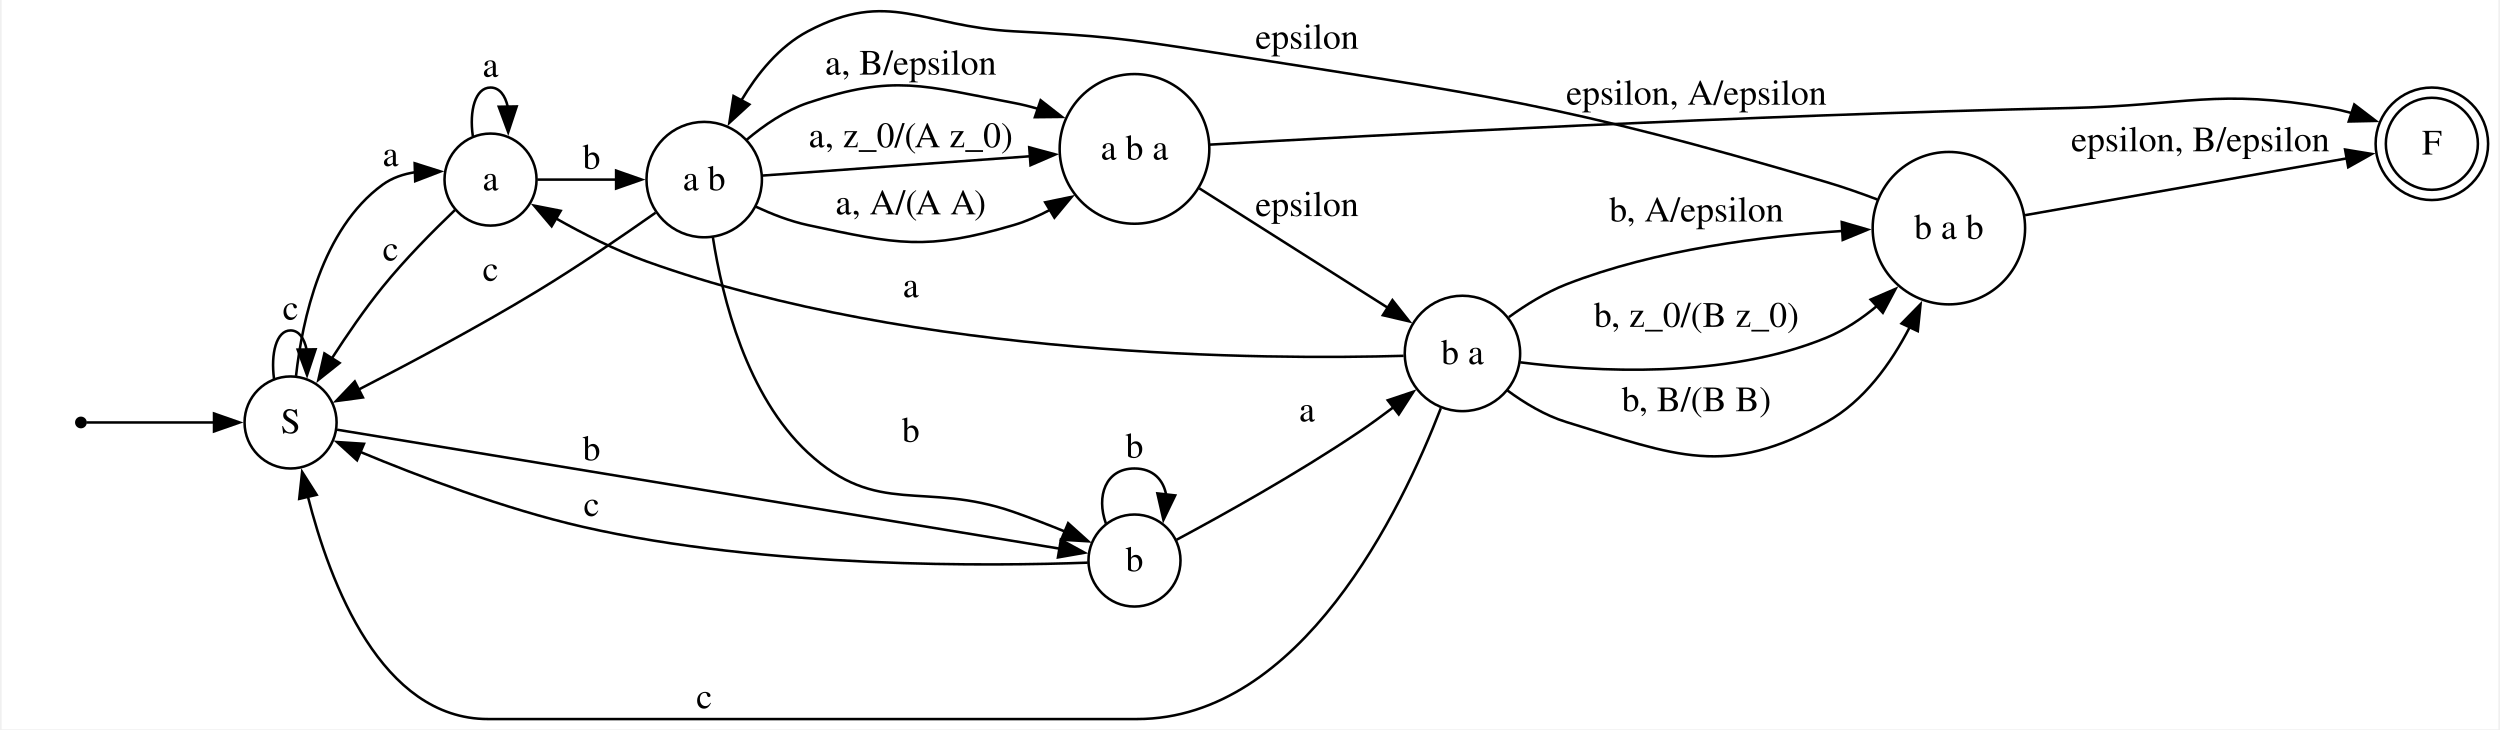
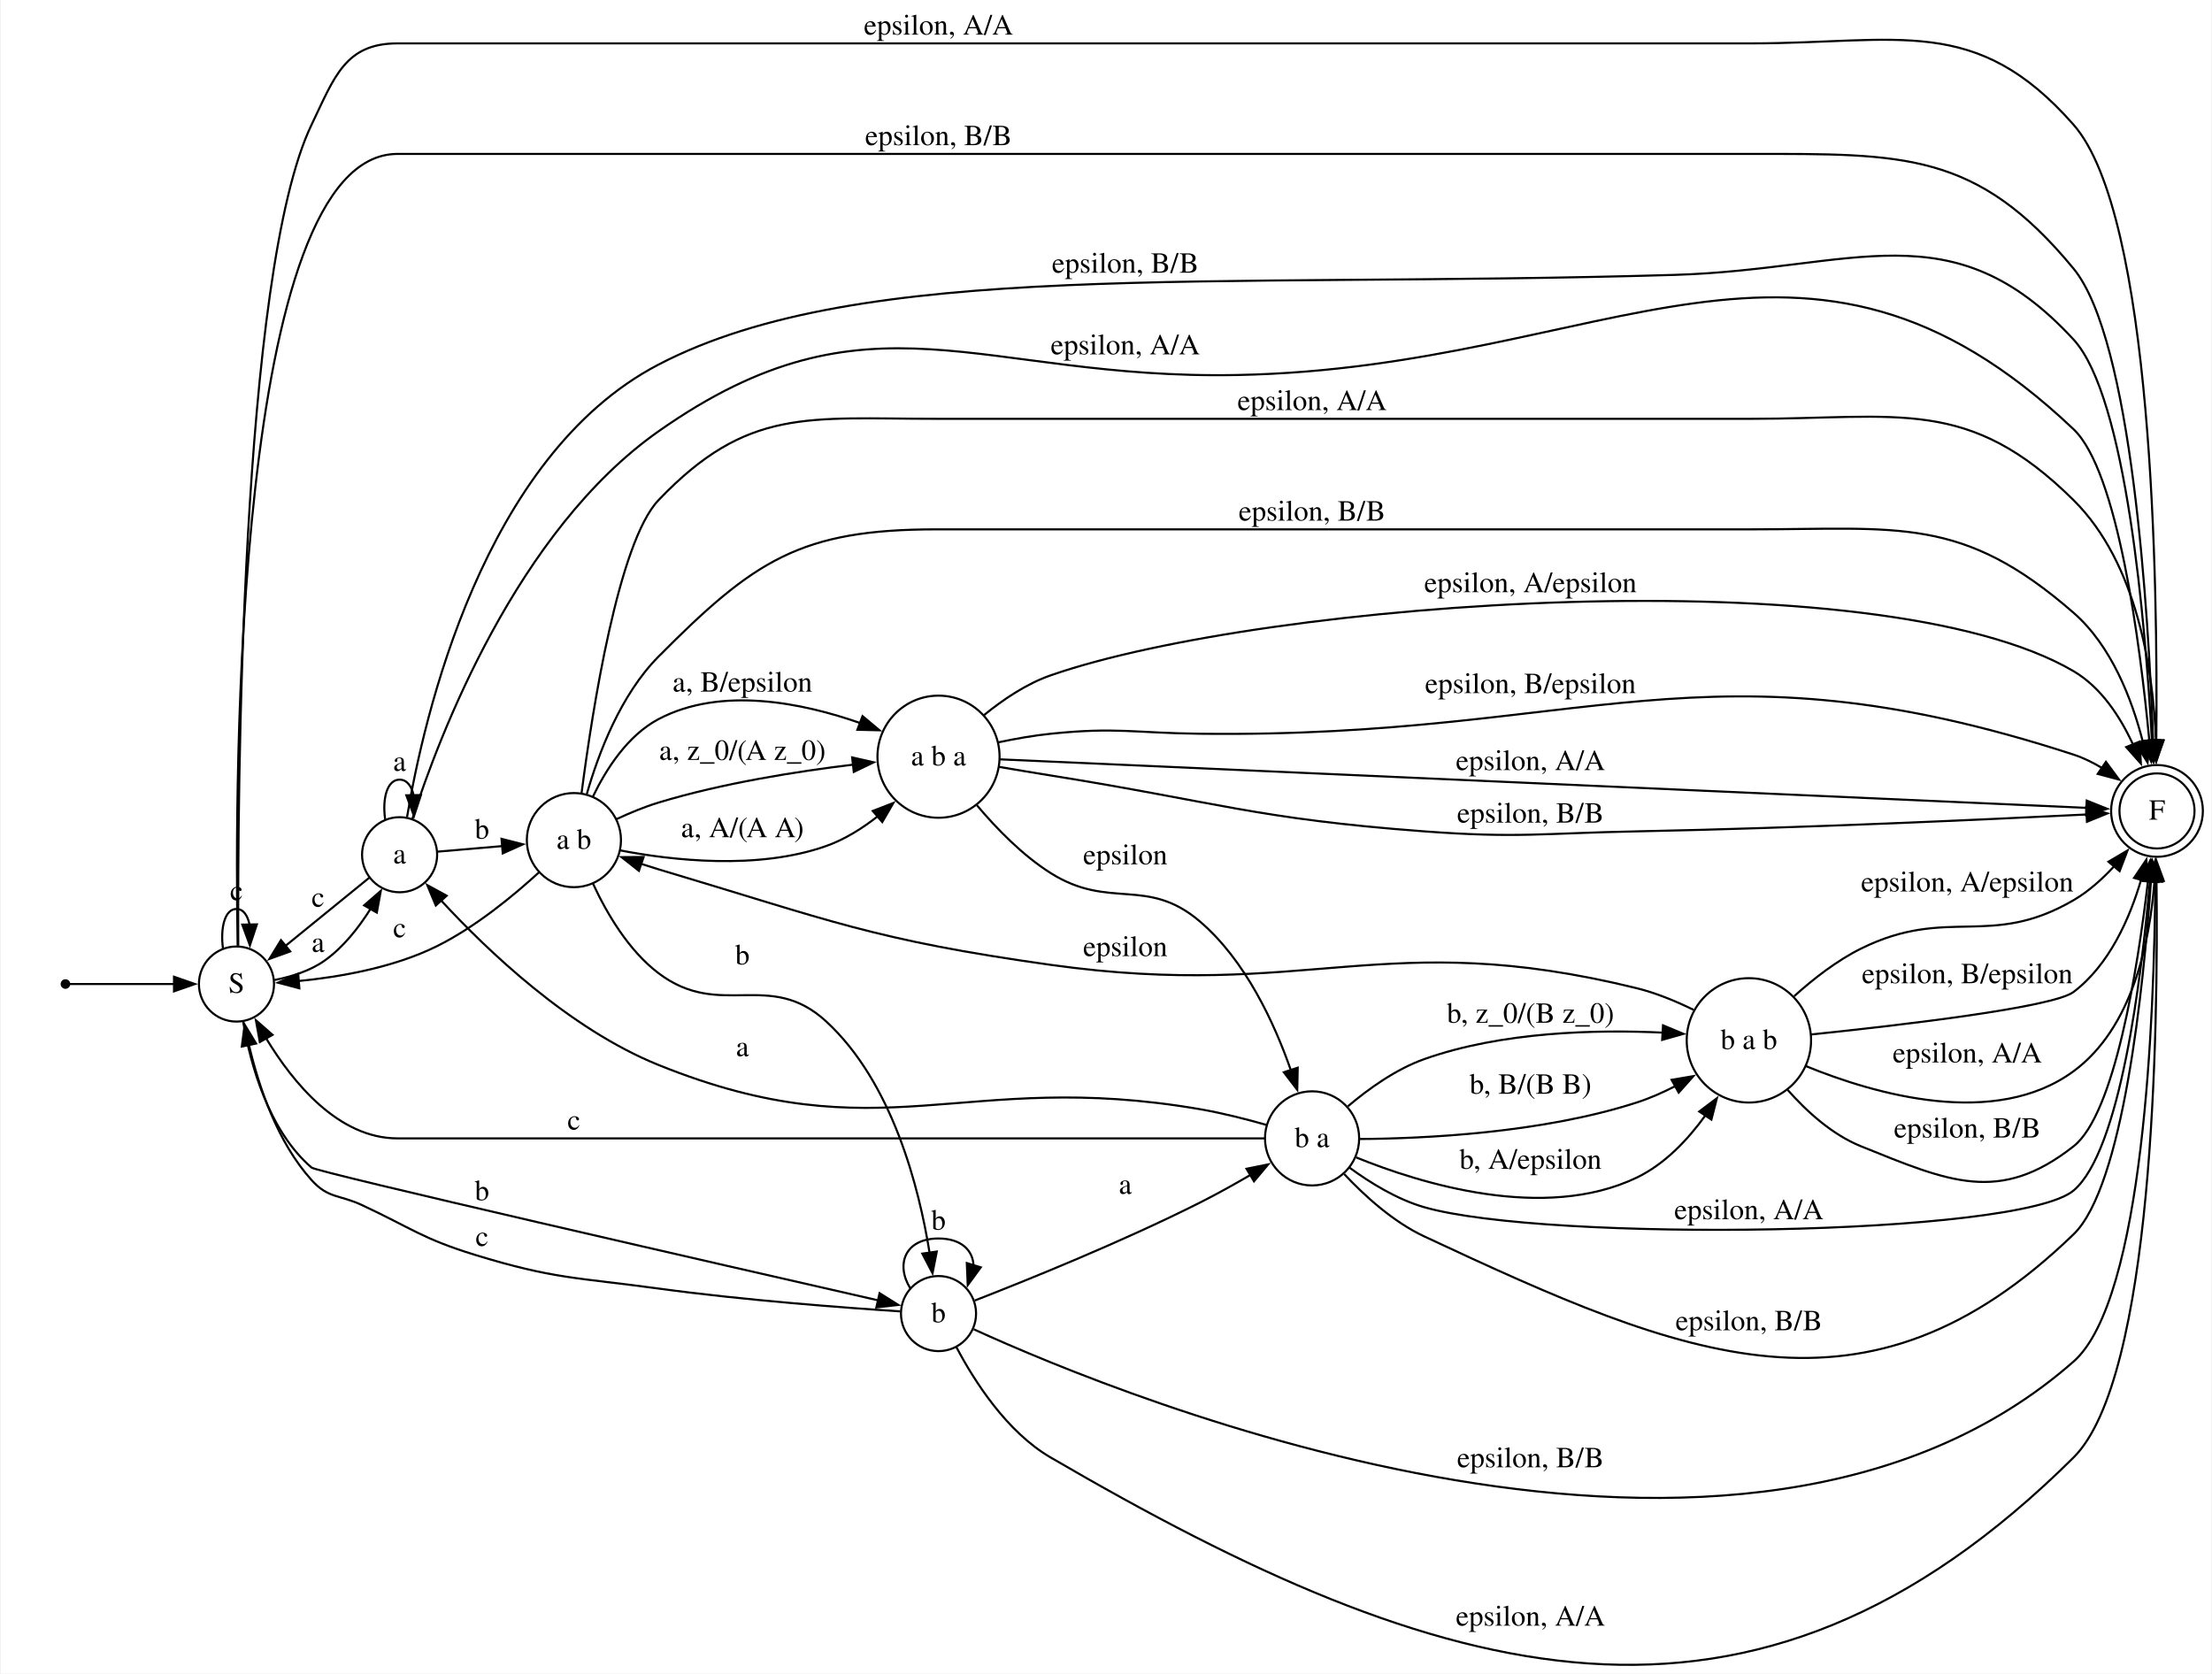
- <svg xmlns="http://www.w3.org/2000/svg" width="977pt" height="285pt" viewBox="0.00 0.00 976.52 285.24">
-   <g id="graph0" class="graph" transform="scale(1 1) rotate(0) translate(4 281.24)">
-     <polygon fill="white" stroke="none" points="-4,4 -4,-281.24 972.52,-281.24 972.52,4 -4,4" />
+ <svg xmlns="http://www.w3.org/2000/svg" width="1060pt" height="802pt" viewBox="0.00 0.00 1059.78 802.40">
+   <g id="graph0" class="graph" transform="scale(1 1) rotate(0) translate(4 798.4)">
+     <polygon fill="white" stroke="none" points="-4,4 -4,-798.4 1055.78,-798.4 1055.78,4 -4,4" />
    <g id="node1" class="node">
</g>
    <g id="node2" class="node">
-       <ellipse fill="black" stroke="black" cx="27" cy="-116" rx="1.8" ry="1.8" />
+       <ellipse fill="black" stroke="black" cx="27" cy="-326.6" rx="1.8" ry="1.8" />
    </g>
    <g id="node3" class="node">
-       <ellipse fill="none" stroke="black" cx="109" cy="-116" rx="18" ry="18" />
-       <text text-anchor="middle" x="109" y="-111.8" font-family="Times,serif" font-size="14.00">S</text>
+       <ellipse fill="none" stroke="black" cx="109" cy="-326.6" rx="18" ry="18" />
+       <text text-anchor="middle" x="109" y="-322.4" font-family="Times,serif" font-size="14.00">S</text>
    </g>
    <g id="edge1" class="edge">
-       <path fill="none" stroke="black" d="M29.13,-116C34.62,-116 59.08,-116 79.32,-116" />
-       <polygon fill="black" stroke="black" points="79.06,-119.5 89.06,-116 79.06,-112.5 79.06,-119.5" />
+       <path fill="none" stroke="black" d="M29.13,-326.6C34.62,-326.6 59.08,-326.6 79.32,-326.6" />
+       <polygon fill="black" stroke="black" points="79.06,-330.1 89.06,-326.6 79.06,-323.1 79.06,-330.1" />
    </g>
    <g id="edge4" class="edge">
-       <path fill="none" stroke="black" d="M102.53,-133.04C101.21,-142.86 103.37,-152 109,-152 112.26,-152 114.35,-148.94 115.28,-144.47" />
-       <polygon fill="black" stroke="black" points="118.78,-144.61 115.44,-134.55 111.78,-144.49 118.78,-144.61" />
-       <text text-anchor="middle" x="109" y="-156.2" font-family="Times,serif" font-size="14.00">c</text>
+       <path fill="none" stroke="black" d="M102.53,-343.64C101.21,-353.46 103.37,-362.6 109,-362.6 112.26,-362.6 114.35,-359.54 115.28,-355.07" />
+       <polygon fill="black" stroke="black" points="118.78,-355.21 115.44,-345.15 111.78,-355.09 118.78,-355.21" />
+       <text text-anchor="middle" x="109" y="-366.8" font-family="Times,serif" font-size="14.00">c</text>
+     </g>
+     <g id="node4" class="node">
+       <ellipse fill="none" stroke="black" cx="1029.78" cy="-409.6" rx="18" ry="18" />
+       <ellipse fill="none" stroke="black" cx="1029.78" cy="-409.6" rx="22" ry="22" />
+       <text text-anchor="middle" x="1029.78" y="-405.4" font-family="Times,serif" font-size="14.00">F</text>
+     </g>
+     <g id="edge27" class="edge">
+       <path fill="none" stroke="black" d="M109.85,-345.01C109.52,-415.47 110.81,-667.62 145,-738.6 155.94,-761.32 161,-777.6 186.21,-777.6 186.21,-777.6 186.21,-777.6 835.12,-777.6 906.01,-777.6 942.99,-791.85 989.78,-738.6 1027.89,-695.23 1030.21,-517.55 1029.44,-442.89" />
+       <polygon fill="black" stroke="black" points="1032.95,-443.29 1029.32,-433.34 1025.95,-443.38 1032.95,-443.29" />
+       <text text-anchor="middle" x="445.59" y="-781.8" font-family="Times,serif" font-size="14.00">epsilon, A/A</text>
+     </g>
+     <g id="edge28" class="edge">
+       <path fill="none" stroke="black" d="M109.56,-345C108.16,-423.27 107.86,-724.6 186.21,-724.6 186.21,-724.6 186.21,-724.6 835.12,-724.6 908.08,-724.6 943.4,-725.91 989.78,-669.6 1017.79,-635.59 1025.74,-505.01 1027.95,-442.86" />
+       <polygon fill="black" stroke="black" points="1031.44,-443.36 1028.26,-433.25 1024.44,-443.13 1031.44,-443.36" />
+       <text text-anchor="middle" x="445.59" y="-728.8" font-family="Times,serif" font-size="14.00">epsilon, B/B</text>
    </g>
    <g id="node5" class="node">
-       <ellipse fill="none" stroke="black" cx="187.21" cy="-211" rx="18" ry="18" />
-       <text text-anchor="middle" x="187.21" y="-206.8" font-family="Times,serif" font-size="14.00">a</text>
+       <ellipse fill="none" stroke="black" cx="187.21" cy="-388.6" rx="18" ry="18" />
+       <text text-anchor="middle" x="187.21" y="-384.4" font-family="Times,serif" font-size="14.00">a</text>
    </g>
    <g id="edge2" class="edge">
-       <path fill="none" stroke="black" d="M111.13,-134.2C113.55,-155.97 121.16,-191.63 145,-209 148.74,-211.72 153.21,-213.2 157.81,-213.89" />
-       <polygon fill="black" stroke="black" points="157.54,-217.38 167.64,-214.18 157.75,-210.38 157.54,-217.38" />
-       <text text-anchor="middle" x="148.11" y="-216.29" font-family="Times,serif" font-size="14.00">a</text>
+       <path fill="none" stroke="black" d="M127.2,-328.52C135.08,-330.06 144.2,-332.83 151.21,-337.8 160.23,-344.19 167.66,-353.68 173.33,-362.73" />
+       <polygon fill="black" stroke="black" points="170.2,-364.32 178.2,-371.27 176.28,-360.85 170.2,-364.32" />
+       <text text-anchor="middle" x="148.11" y="-342" font-family="Times,serif" font-size="14.00">a</text>
    </g>
    <g id="node6" class="node">
-       <ellipse fill="none" stroke="black" cx="439.08" cy="-62" rx="18" ry="18" />
-       <text text-anchor="middle" x="439.08" y="-57.8" font-family="Times,serif" font-size="14.00">b</text>
+       <ellipse fill="none" stroke="black" cx="445.59" cy="-168.6" rx="18" ry="18" />
+       <text text-anchor="middle" x="445.59" y="-164.4" font-family="Times,serif" font-size="14.00">b</text>
    </g>
    <g id="edge3" class="edge">
-       <path fill="none" stroke="black" d="M127.18,-113.17C180.55,-104.39 343.87,-77.51 409.92,-66.63" />
-       <polygon fill="black" stroke="black" points="410.28,-70.12 419.58,-65.05 409.14,-63.22 410.28,-70.12" />
-       <text text-anchor="middle" x="226.71" y="-101.19" font-family="Times,serif" font-size="14.00">b</text>
-     </g>
-     <g id="node4" class="node">
-       <ellipse fill="none" stroke="black" cx="946.52" cy="-225" rx="18" ry="18" />
-       <ellipse fill="none" stroke="black" cx="946.52" cy="-225" rx="22" ry="22" />
-       <text text-anchor="middle" x="946.52" y="-220.8" font-family="Times,serif" font-size="14.00">F</text>
+       <path fill="none" stroke="black" d="M112.2,-308.58C115.64,-288.51 124.19,-256.52 145,-238.6 147.62,-236.34 342.73,-191.78 416.63,-174.95" />
+       <polygon fill="black" stroke="black" points="417.34,-178.38 426.32,-172.75 415.79,-171.56 417.34,-178.38" />
+       <text text-anchor="middle" x="226.71" y="-222.93" font-family="Times,serif" font-size="14.00">b</text>
    </g>
    <g id="edge8" class="edge">
-       <path fill="none" stroke="black" d="M173.29,-199.09C164.82,-190.98 153.73,-179.81 145,-169 137.95,-160.28 130.98,-150.12 125.13,-141.04" />
-       <polygon fill="black" stroke="black" points="128.16,-139.28 119.87,-132.67 122.23,-143 128.16,-139.28" />
-       <text text-anchor="middle" x="148.11" y="-179.32" font-family="Times,serif" font-size="14.00">c</text>
+       <path fill="none" stroke="black" d="M172.71,-377.61C161.58,-368.56 145.56,-355.53 132.5,-344.9" />
+       <polygon fill="black" stroke="black" points="134.77,-342.24 124.8,-338.64 130.35,-347.67 134.77,-342.24" />
+       <text text-anchor="middle" x="148.11" y="-363.66" font-family="Times,serif" font-size="14.00">c</text>
+     </g>
+     <g id="edge29" class="edge">
+       <path fill="none" stroke="black" d="M193.34,-405.79C206.13,-445.49 243.41,-543.82 311.34,-591.6 412.73,-662.91 464.99,-616.18 588.91,-618.6 767.42,-622.09 860.25,-715.47 989.78,-592.6 1010.98,-572.5 1021.64,-490.32 1026.11,-443.21" />
+       <polygon fill="black" stroke="black" points="1029.59,-443.55 1027,-433.28 1022.62,-442.92 1029.59,-443.55" />
+       <text text-anchor="middle" x="535.14" y="-628.52" font-family="Times,serif" font-size="14.00">epsilon, A/A</text>
+     </g>
+     <g id="edge30" class="edge">
+       <path fill="none" stroke="black" d="M190.78,-406.63C198.6,-453.7 226.99,-579.66 311.34,-623.6 408.85,-674.38 573.42,-659.95 798.35,-666.6 884.5,-669.15 931.39,-699 989.78,-635.6 1015.1,-608.11 1024.26,-499.41 1027.34,-443.38" />
+       <polygon fill="black" stroke="black" points="1030.84,-443.63 1027.85,-433.47 1023.84,-443.28 1030.84,-443.63" />
+       <text text-anchor="middle" x="535.14" y="-667.65" font-family="Times,serif" font-size="14.00">epsilon, B/B</text>
    </g>
    <g id="edge5" class="edge">
-       <path fill="none" stroke="black" d="M180.28,-228.04C178.87,-237.86 181.18,-247 187.21,-247 190.7,-247 192.95,-243.94 193.95,-239.47" />
-       <polygon fill="black" stroke="black" points="197.44,-239.61 194.12,-229.55 190.44,-239.49 197.44,-239.61" />
-       <text text-anchor="middle" x="187.21" y="-251.2" font-family="Times,serif" font-size="14.00">a</text>
+       <path fill="none" stroke="black" d="M180.28,-405.64C178.87,-415.46 181.18,-424.6 187.21,-424.6 190.7,-424.6 192.95,-421.54 193.95,-417.07" />
+       <polygon fill="black" stroke="black" points="197.44,-417.21 194.12,-407.15 190.44,-417.09 197.44,-417.21" />
+       <text text-anchor="middle" x="187.21" y="-428.8" font-family="Times,serif" font-size="14.00">a</text>
    </g>
    <g id="node7" class="node">
-       <ellipse fill="none" stroke="black" cx="270.78" cy="-211" rx="22.57" ry="22.57" />
-       <text text-anchor="middle" x="270.78" y="-206.8" font-family="Times,serif" font-size="14.00">a b</text>
+       <ellipse fill="none" stroke="black" cx="270.78" cy="-395.6" rx="22.57" ry="22.57" />
+       <text text-anchor="middle" x="270.78" y="-391.4" font-family="Times,serif" font-size="14.00">a b</text>
    </g>
    <g id="edge7" class="edge">
-       <path fill="none" stroke="black" d="M205.51,-211C214.48,-211 225.75,-211 236.34,-211" />
-       <polygon fill="black" stroke="black" points="236.33,-214.5 246.33,-211 236.33,-207.5 236.33,-214.5" />
-       <text text-anchor="middle" x="226.71" y="-215.2" font-family="Times,serif" font-size="14.00">b</text>
+       <path fill="none" stroke="black" d="M205.51,-390.08C214.58,-390.86 225.99,-391.84 236.68,-392.76" />
+       <polygon fill="black" stroke="black" points="236.07,-396.22 246.33,-393.59 236.67,-389.25 236.07,-396.22" />
+       <text text-anchor="middle" x="226.71" y="-396.3" font-family="Times,serif" font-size="14.00">b</text>
+     </g>
+     <g id="edge18" class="edge">
+       <path fill="none" stroke="black" d="M427.28,-169.65C401.81,-171.31 352.77,-174.94 311.34,-180.6 271.89,-185.99 261.28,-185.09 223.21,-196.8 198.15,-204.51 192.97,-209.49 169.21,-220.6 158.33,-225.69 153.04,-223.68 145,-232.6 128.63,-250.77 119.68,-277.29 114.95,-297.53" />
+       <polygon fill="black" stroke="black" points="111.56,-296.63 112.93,-307.14 118.41,-298.07 111.56,-296.63" />
+       <text text-anchor="middle" x="226.71" y="-201" font-family="Times,serif" font-size="14.00">c</text>
+     </g>
+     <g id="edge31" class="edge">
+       <path fill="none" stroke="black" d="M454.17,-152.5C462.73,-136.27 478.25,-111.9 499.36,-99.6 687.67,10.16 835.1,53.96 989.78,-99.6 1028.16,-137.7 1030.42,-304.52 1029.54,-376.43" />
+       <polygon fill="black" stroke="black" points="1026.04,-375.95 1029.39,-386 1033.04,-376.06 1026.04,-375.95" />
+       <text text-anchor="middle" x="729.41" y="-18.98" font-family="Times,serif" font-size="14.00">epsilon, A/A</text>
+     </g>
+     <g id="edge32" class="edge">
+       <path fill="none" stroke="black" d="M462.48,-161.07C534.2,-128.31 830.99,-6 989.78,-145.6 1023.54,-175.27 1028.53,-311.58 1028.97,-375.86" />
+       <polygon fill="black" stroke="black" points="1025.47,-375.85 1029,-385.83 1032.47,-375.82 1025.47,-375.85" />
+       <text text-anchor="middle" x="729.41" y="-94.92" font-family="Times,serif" font-size="14.00">epsilon, B/B</text>
+     </g>
+     <g id="edge6" class="edge">
+       <path fill="none" stroke="black" d="M432.01,-180.77C424.97,-192.2 429.5,-204.6 445.59,-204.6 456.65,-204.6 462.25,-198.74 462.38,-191.36" />
+       <polygon fill="black" stroke="black" points="465.85,-190.77 459.6,-182.22 459.16,-192.81 465.85,-190.77" />
+       <text text-anchor="middle" x="445.59" y="-208.8" font-family="Times,serif" font-size="14.00">b</text>
+     </g>
+     <g id="node9" class="node">
+       <ellipse fill="none" stroke="black" cx="624.69" cy="-252.6" rx="22.57" ry="22.57" />
+       <text text-anchor="middle" x="624.69" y="-248.4" font-family="Times,serif" font-size="14.00">b a</text>
    </g>
    <g id="edge17" class="edge">
-       <path fill="none" stroke="black" d="M420.82,-61.17C383.98,-59.82 295.17,-58.74 223.21,-75.2 192.55,-82.22 158.79,-95.09 136.19,-104.51" />
-       <polygon fill="black" stroke="black" points="134.99,-101.22 127.15,-108.35 137.72,-107.66 134.99,-101.22" />
-       <text text-anchor="middle" x="226.71" y="-79.4" font-family="Times,serif" font-size="14.00">c</text>
-     </g>
-     <g id="edge6" class="edge">
-       <path fill="none" stroke="black" d="M427.92,-76.42C424.02,-87.17 427.74,-98 439.08,-98 446.34,-98 450.47,-93.55 451.49,-87.53" />
-       <polygon fill="black" stroke="black" points="455,-87.47 450.4,-77.92 448.04,-88.25 455,-87.47" />
-       <text text-anchor="middle" x="439.08" y="-102.2" font-family="Times,serif" font-size="14.00">b</text>
-     </g>
-     <g id="node9" class="node">
-       <ellipse fill="none" stroke="black" cx="567.35" cy="-143" rx="22.57" ry="22.57" />
-       <text text-anchor="middle" x="567.35" y="-138.8" font-family="Times,serif" font-size="14.00">b a</text>
+       <path fill="none" stroke="black" d="M462.97,-174.86C487.04,-184.22 533.17,-202.8 570.91,-221.8 578.95,-225.85 587.46,-230.59 595.24,-235.13" />
+       <polygon fill="black" stroke="black" points="593.26,-238.03 603.65,-240.13 596.84,-232.01 593.26,-238.03" />
+       <text text-anchor="middle" x="535.14" y="-226" font-family="Times,serif" font-size="14.00">a</text>
+     </g>
+     <g id="edge10" class="edge">
+       <path fill="none" stroke="black" d="M254.08,-380.19C241.73,-368.88 223.6,-353.95 205.21,-344.8 184.38,-334.43 158.27,-329.95 138.66,-328.03" />
+       <polygon fill="black" stroke="black" points="139.15,-324.55 128.91,-327.25 138.6,-331.53 139.15,-324.55" />
+       <text text-anchor="middle" x="187.21" y="-349" font-family="Times,serif" font-size="14.00">c</text>
+     </g>
+     <g id="edge33" class="edge">
+       <path fill="none" stroke="black" d="M274.46,-418.21C279.64,-458.07 292.19,-538.54 311.34,-558.6 353.95,-603.24 382.88,-597.6 444.59,-597.6 444.59,-597.6 444.59,-597.6 835.12,-597.6 906.01,-597.6 939.43,-608.5 989.78,-558.6 1020.45,-528.21 1027.95,-476.88 1029.3,-443.12" />
+       <polygon fill="black" stroke="black" points="1032.79,-443.56 1029.52,-433.48 1025.79,-443.4 1032.79,-443.56" />
+       <text text-anchor="middle" x="624.69" y="-601.8" font-family="Times,serif" font-size="14.00">epsilon, A/A</text>
+     </g>
+     <g id="edge34" class="edge">
+       <path fill="none" stroke="black" d="M276.96,-417.66C282.54,-437.17 293.17,-465.3 311.34,-483.6 357.24,-529.81 379.46,-544.6 444.59,-544.6 444.59,-544.6 444.59,-544.6 835.12,-544.6 906.12,-544.6 936.27,-551.26 989.78,-504.6 1007.95,-488.76 1017.81,-463.15 1023.06,-442.51" />
+       <polygon fill="black" stroke="black" points="1026.46,-443.35 1025.26,-432.82 1019.64,-441.8 1026.46,-443.35" />
+       <text text-anchor="middle" x="624.69" y="-548.8" font-family="Times,serif" font-size="14.00">epsilon, B/B</text>
+     </g>
+     <g id="edge13" class="edge">
+       <path fill="none" stroke="black" d="M279.97,-374.66C286.48,-360.61 296.9,-342.74 311.34,-331.8 341.01,-309.33 364.46,-333.85 391.81,-308.6 423.46,-279.38 436.25,-229.28 441.33,-197.6" />
+       <polygon fill="black" stroke="black" points="444.76,-198.34 442.72,-187.95 437.83,-197.35 444.76,-198.34" />
+       <text text-anchor="middle" x="351.58" y="-336" font-family="Times,serif" font-size="14.00">b</text>
+     </g>
+     <g id="node8" class="node">
+       <ellipse fill="none" stroke="black" cx="445.59" cy="-435.6" rx="29.27" ry="29.27" />
+       <text text-anchor="middle" x="445.59" y="-431.4" font-family="Times,serif" font-size="14.00">a b a</text>
+     </g>
+     <g id="edge9" class="edge">
+       <path fill="none" stroke="black" d="M279.91,-416.49C286.29,-429.74 296.58,-445.8 311.34,-453.6 341.32,-469.44 380.16,-461.51 408.17,-451.69" />
+       <polygon fill="black" stroke="black" points="409.16,-455.06 417.28,-448.26 406.69,-448.51 409.16,-455.06" />
+       <text text-anchor="middle" x="351.58" y="-466.8" font-family="Times,serif" font-size="14.00">a, B/epsilon</text>
+     </g>
+     <g id="edge11" class="edge">
+       <path fill="none" stroke="black" d="M291.11,-405.62C297.42,-408.56 304.56,-411.54 311.34,-413.6 342.02,-422.93 377.95,-428.57 404.76,-431.8" />
+       <polygon fill="black" stroke="black" points="404.18,-435.26 414.51,-432.91 404.97,-428.3 404.18,-435.26" />
+       <text text-anchor="middle" x="351.58" y="-434.06" font-family="Times,serif" font-size="14.00">a, z_0/(A z_0)</text>
+     </g>
+     <g id="edge12" class="edge">
+       <path fill="none" stroke="black" d="M292.88,-390.69C317.43,-385.96 358.8,-381.1 391.81,-392.8 400.76,-395.97 409.3,-401.38 416.8,-407.31" />
+       <polygon fill="black" stroke="black" points="414.07,-409.58 423.95,-413.42 418.62,-404.26 414.07,-409.58" />
+       <text text-anchor="middle" x="351.58" y="-397" font-family="Times,serif" font-size="14.00">a, A/(A A)</text>
+     </g>
+     <g id="edge14" class="edge">
+       <path fill="none" stroke="black" d="M467.46,-455.58C476.53,-462.98 487.74,-470.56 499.36,-474.6 602.29,-510.43 895.83,-531.82 989.78,-476.6 1003.06,-468.8 1012.26,-454.59 1018.37,-441.25" />
+       <polygon fill="black" stroke="black" points="1021.49,-442.87 1022.06,-432.29 1015.02,-440.21 1021.49,-442.87" />
+       <text text-anchor="middle" x="729.41" y="-514.48" font-family="Times,serif" font-size="14.00">epsilon, A/epsilon</text>
+     </g>
+     <g id="edge15" class="edge">
+       <path fill="none" stroke="black" d="M474.36,-442.5C482.37,-444.19 491.17,-445.76 499.36,-446.6 531,-449.86 539.12,-446.98 570.91,-446.6 757.12,-444.38 812.71,-494.24 989.78,-436.6 994.45,-435.08 999.06,-432.8 1003.39,-430.21" />
+       <polygon fill="black" stroke="black" points="1005.3,-433.13 1011.6,-424.61 1001.37,-427.35 1005.3,-433.13" />
+       <text text-anchor="middle" x="729.41" y="-466.1" font-family="Times,serif" font-size="14.00">epsilon, B/epsilon</text>
+     </g>
+     <g id="edge37" class="edge">
+       <path fill="none" stroke="black" d="M475.06,-434.33C572.56,-429.97 892.69,-415.68 996.19,-411.06" />
+       <polygon fill="black" stroke="black" points="996.09,-414.56 1005.93,-410.62 995.78,-407.57 996.09,-414.56" />
+       <text text-anchor="middle" x="729.41" y="-429.19" font-family="Times,serif" font-size="14.00">epsilon, A/A</text>
+     </g>
+     <g id="edge38" class="edge">
+       <path fill="none" stroke="black" d="M474.78,-430.68C482.72,-429.33 491.38,-427.88 499.36,-426.6 578.84,-413.88 598.2,-405.77 678.47,-399.8 723.62,-396.44 735.08,-398.91 780.35,-399.8 857.76,-401.33 948.67,-405.53 996.15,-407.9" />
+       <polygon fill="black" stroke="black" points="995.85,-411.39 1006.01,-408.4 996.2,-404.4 995.85,-411.39" />
+       <text text-anchor="middle" x="729.41" y="-404" font-family="Times,serif" font-size="14.00">epsilon, B/B</text>
    </g>
    <g id="edge16" class="edge">
-       <path fill="none" stroke="black" d="M455.5,-70.1C473.14,-79.55 502.7,-95.96 526.78,-112.2 531.33,-115.26 536.03,-118.68 540.53,-122.09" />
-       <polygon fill="black" stroke="black" points="538.16,-124.68 548.2,-128.05 542.45,-119.15 538.16,-124.68" />
-       <text text-anchor="middle" x="506.56" y="-116.4" font-family="Times,serif" font-size="14.00">a</text>
-     </g>
-     <g id="edge10" class="edge">
-       <path fill="none" stroke="black" d="M251.74,-198.03C238.97,-189.03 221.32,-176.96 205.21,-167.2 182.16,-153.23 155.01,-138.82 135.61,-128.86" />
-       <polygon fill="black" stroke="black" points="137.29,-125.79 126.79,-124.37 134.11,-132.03 137.29,-125.79" />
-       <text text-anchor="middle" x="187.21" y="-171.4" font-family="Times,serif" font-size="14.00">c</text>
-     </g>
-     <g id="edge13" class="edge">
-       <path fill="none" stroke="black" d="M274.16,-188.52C277.91,-164.35 287.44,-126.4 311.34,-104.2 338.62,-78.87 356.66,-93.24 391.81,-81 398.43,-78.69 405.47,-75.95 412.02,-73.28" />
-       <polygon fill="black" stroke="black" points="413.13,-76.61 421,-69.52 410.42,-70.16 413.13,-76.61" />
-       <text text-anchor="middle" x="351.58" y="-108.4" font-family="Times,serif" font-size="14.00">b</text>
-     </g>
-     <g id="node8" class="node">
-       <ellipse fill="none" stroke="black" cx="439.08" cy="-223" rx="29.27" ry="29.27" />
-       <text text-anchor="middle" x="439.08" y="-218.8" font-family="Times,serif" font-size="14.00">a b a</text>
-     </g>
-     <g id="edge9" class="edge">
-       <path fill="none" stroke="black" d="M287.31,-226.51C294.1,-232.23 302.52,-238.03 311.34,-241 345.24,-252.4 356.66,-247.6 391.81,-241 394.99,-240.4 398.23,-239.6 401.44,-238.65" />
-       <polygon fill="black" stroke="black" points="402.37,-242.03 410.72,-235.51 400.12,-235.4 402.37,-242.03" />
-       <text text-anchor="middle" x="351.58" y="-252.06" font-family="Times,serif" font-size="14.00">a, B/epsilon</text>
-     </g>
-     <g id="edge11" class="edge">
-       <path fill="none" stroke="black" d="M293.52,-212.57C320.02,-214.48 365.33,-217.75 398.17,-220.12" />
-       <polygon fill="black" stroke="black" points="397.91,-223.61 408.14,-220.84 398.42,-216.63 397.91,-223.61" />
-       <text text-anchor="middle" x="351.58" y="-223.65" font-family="Times,serif" font-size="14.00">a, z_0/(A z_0)</text>
-     </g>
-     <g id="edge12" class="edge">
-       <path fill="none" stroke="black" d="M290.94,-200.42C297.25,-197.48 304.42,-194.69 311.34,-193.2 346.31,-185.7 357.5,-183.11 391.81,-193.2 396.69,-194.63 401.53,-196.76 406.15,-199.22" />
-       <polygon fill="black" stroke="black" points="404.15,-202.11 414.53,-204.25 407.76,-196.11 404.15,-202.11" />
-       <text text-anchor="middle" x="351.58" y="-197.4" font-family="Times,serif" font-size="14.00">a, A/(A A)</text>
-     </g>
-     <g id="edge14" class="edge">
-       <path fill="none" stroke="black" d="M468.48,-224.67C529.92,-228.18 679.74,-236.25 805.41,-239 850.34,-239.98 862.25,-246.71 906.52,-239 909.38,-238.5 912.3,-237.82 915.19,-237.01" />
-       <polygon fill="black" stroke="black" points="916.18,-240.37 924.6,-233.95 914.01,-233.72 916.18,-240.37" />
-       <text text-anchor="middle" x="658.86" y="-240.31" font-family="Times,serif" font-size="14.00">epsilon, A/epsilon</text>
-     </g>
-     <g id="edge15" class="edge">
-       <path fill="none" stroke="black" d="M464.42,-207.58C485.55,-194.19 516.15,-174.8 538.3,-160.77" />
-       <polygon fill="black" stroke="black" points="539.97,-163.86 546.54,-155.55 536.22,-157.95 539.97,-163.86" />
-       <text text-anchor="middle" x="506.56" y="-196.72" font-family="Times,serif" font-size="14.00">epsilon</text>
+       <path fill="none" stroke="black" d="M463.99,-412.32C473.39,-401.14 485.83,-388.35 499.36,-379.8 527.63,-361.95 545.5,-378.32 570.91,-356.6 592.74,-337.94 606.58,-308.05 614.58,-285.09" />
+       <polygon fill="black" stroke="black" points="617.81,-286.48 617.58,-275.89 611.15,-284.31 617.81,-286.48" />
+       <text text-anchor="middle" x="535.14" y="-384" font-family="Times,serif" font-size="14.00">epsilon</text>
+     </g>
+     <g id="edge22" class="edge">
+       <path fill="none" stroke="black" d="M601.88,-252.6C568.45,-252.6 502.55,-252.6 446.59,-252.6 186.21,-252.6 186.21,-252.6 186.21,-252.6 157.84,-252.6 136.05,-279.32 123.17,-300.65" />
+       <polygon fill="black" stroke="black" points="120.2,-298.8 118.32,-309.23 126.29,-302.24 120.2,-298.8" />
+       <text text-anchor="middle" x="270.78" y="-256.8" font-family="Times,serif" font-size="14.00">c</text>
+     </g>
+     <g id="edge35" class="edge">
+       <path fill="none" stroke="black" d="M642.57,-238.62C652.39,-231.41 665.38,-223.36 678.47,-219.6 736.93,-202.83 963.48,-205.49 989.78,-227.6 1012.08,-246.34 1022.31,-328.9 1026.41,-376.13" />
+       <polygon fill="black" stroke="black" points="1022.9,-376.13 1027.21,-385.81 1029.88,-375.55 1022.9,-376.13" />
+       <text text-anchor="middle" x="834.12" y="-213.84" font-family="Times,serif" font-size="14.00">epsilon, A/A</text>
+     </g>
+     <g id="edge36" class="edge">
+       <path fill="none" stroke="black" d="M640.08,-235.5C649.81,-225.12 663.57,-212.57 678.47,-205.6 803.8,-146.98 890.28,-110.45 989.78,-206.6 1013.55,-229.56 1023.3,-324.54 1026.91,-376.03" />
+       <polygon fill="black" stroke="black" points="1023.39,-375.96 1027.54,-385.71 1030.38,-375.5 1023.39,-375.96" />
+       <text text-anchor="middle" x="834.12" y="-160.62" font-family="Times,serif" font-size="14.00">epsilon, B/B</text>
+     </g>
+     <g id="edge23" class="edge">
+       <path fill="none" stroke="black" d="M602.82,-259.05C593.19,-261.79 581.56,-264.77 570.91,-266.6 456.84,-286.23 418.67,-244.46 311.34,-287.8 268.64,-305.04 229.34,-342.57 207.12,-366.66" />
+       <polygon fill="black" stroke="black" points="204.57,-364.26 200.48,-374.03 209.77,-368.94 204.57,-364.26" />
+       <text text-anchor="middle" x="351.58" y="-292" font-family="Times,serif" font-size="14.00">a</text>
+     </g>
+     <g id="node10" class="node">
+       <ellipse fill="none" stroke="black" cx="834.12" cy="-299.6" rx="29.81" ry="29.81" />
+       <text text-anchor="middle" x="834.12" y="-295.4" font-family="Times,serif" font-size="14.00">b a b</text>
+     </g>
+     <g id="edge19" class="edge">
+       <path fill="none" stroke="black" d="M645.86,-243.46C676.52,-230.99 735.97,-212.5 780.35,-233.8 793.79,-240.25 804.88,-251.97 813.37,-263.76" />
+       <polygon fill="black" stroke="black" points="810.32,-265.48 818.78,-271.86 816.14,-261.6 810.32,-265.48" />
+       <text text-anchor="middle" x="729.41" y="-238" font-family="Times,serif" font-size="14.00">b, A/epsilon</text>
+     </g>
+     <g id="edge20" class="edge">
+       <path fill="none" stroke="black" d="M641.86,-267.97C651.65,-276.27 664.85,-285.77 678.47,-290.6 715.71,-303.82 761.16,-304.83 793.12,-303.29" />
+       <polygon fill="black" stroke="black" points="792.96,-306.8 802.73,-302.71 792.54,-299.82 792.96,-306.8" />
+       <text text-anchor="middle" x="729.41" y="-308.03" font-family="Times,serif" font-size="14.00">b, z_0/(B z_0)</text>
    </g>
    <g id="edge21" class="edge">
-       <path fill="none" stroke="black" d="M558.9,-121.59C543.51,-81.7 504.16,0 440.08,0 186.21,0 186.21,0 186.21,0 144.54,0 124.39,-52.94 115.7,-87.3" />
-       <polygon fill="black" stroke="black" points="112.38,-86.12 113.52,-96.66 119.2,-87.71 112.38,-86.12" />
-       <text text-anchor="middle" x="270.78" y="-4.2" font-family="Times,serif" font-size="14.00">c</text>
-     </g>
-     <g id="edge22" class="edge">
-       <path fill="none" stroke="black" d="M544.35,-142.07C491.55,-140.56 354.14,-140.93 248.21,-179 236.05,-183.37 223.31,-189.86 212.72,-195.85" />
-       <polygon fill="black" stroke="black" points="211.11,-192.74 204.25,-200.82 214.65,-198.78 211.11,-192.74" />
-       <text text-anchor="middle" x="351.58" y="-165" font-family="Times,serif" font-size="14.00">a</text>
-     </g>
-     <g id="node10" class="node">
-       <ellipse fill="none" stroke="black" cx="757.61" cy="-192" rx="29.81" ry="29.81" />
-       <text text-anchor="middle" x="757.61" y="-187.8" font-family="Times,serif" font-size="14.00">b a b</text>
-     </g>
-     <g id="edge18" class="edge">
-       <path fill="none" stroke="black" d="M585.5,-157.2C592.13,-162 600.02,-166.91 607.91,-170 642.93,-183.7 685.64,-188.95 716.28,-190.92" />
-       <polygon fill="black" stroke="black" points="715.71,-194.39 725.88,-191.44 716.09,-187.4 715.71,-194.39" />
-       <text text-anchor="middle" x="658.86" y="-194.61" font-family="Times,serif" font-size="14.00">b, A/epsilon</text>
-     </g>
-     <g id="edge19" class="edge">
-       <path fill="none" stroke="black" d="M589.93,-139.53C618.54,-135.9 670.05,-132.76 709.8,-149.2 716.91,-152.14 723.62,-156.67 729.63,-161.69" />
-       <polygon fill="black" stroke="black" points="727.04,-164.07 736.77,-168.26 731.78,-158.91 727.04,-164.07" />
-       <text text-anchor="middle" x="658.86" y="-153.4" font-family="Times,serif" font-size="14.00">b, z_0/(B z_0)</text>
-     </g>
-     <g id="edge20" class="edge">
-       <path fill="none" stroke="black" d="M584.91,-128.55C591.59,-123.63 599.67,-118.73 607.91,-116.2 651.2,-102.92 670.25,-94.14 709.8,-116.2 724.36,-124.32 734.96,-139.05 742.35,-153.38" />
-       <polygon fill="black" stroke="black" points="739.11,-154.71 746.53,-162.27 745.45,-151.73 739.11,-154.71" />
-       <text text-anchor="middle" x="658.86" y="-120.4" font-family="Times,serif" font-size="14.00">b, B/(B B)</text>
-     </g>
-     <g id="edge23" class="edge">
-       <path fill="none" stroke="black" d="M787.4,-197.08C821.44,-203.09 877.94,-213.07 913.38,-219.32" />
-       <polygon fill="black" stroke="black" points="912.58,-222.74 923.04,-221.03 913.8,-215.84 912.58,-222.74" />
-       <text text-anchor="middle" x="855.97" y="-222.07" font-family="Times,serif" font-size="14.00">epsilon, B/epsilon</text>
+       <path fill="none" stroke="black" d="M647.53,-252.3C678.01,-252.49 734.72,-255.06 780.35,-269.8 786.63,-271.83 793.01,-274.66 799.06,-277.77" />
+       <polygon fill="black" stroke="black" points="797.07,-280.67 807.52,-282.45 800.46,-274.54 797.07,-280.67" />
+       <text text-anchor="middle" x="729.41" y="-274" font-family="Times,serif" font-size="14.00">b, B/(B B)</text>
    </g>
    <g id="edge24" class="edge">
-       <path fill="none" stroke="black" d="M729.63,-203.21C723.2,-205.65 716.31,-208.07 709.8,-210 604.62,-241.12 576.69,-243.94 468.34,-261 434.56,-266.32 425.96,-267.22 391.81,-269 356.1,-270.86 342.97,-285.71 311.34,-269 300.16,-263.09 291.53,-252.43 285.24,-241.85" />
-       <polygon fill="black" stroke="black" points="288.43,-240.39 280.62,-233.22 282.25,-243.69 288.43,-240.39" />
-       <text text-anchor="middle" x="506.56" y="-262.2" font-family="Times,serif" font-size="14.00">epsilon</text>
+       <path fill="none" stroke="black" d="M855.82,-320.76C864.95,-329 876.25,-337.83 887.9,-343.6 929.53,-364.19 949.66,-343.41 989.78,-366.8 997.07,-371.05 1003.76,-377.11 1009.48,-383.33" />
+       <polygon fill="black" stroke="black" points="1006.51,-385.25 1015.64,-390.62 1011.86,-380.72 1006.51,-385.25" />
+       <text text-anchor="middle" x="938.84" y="-371" font-family="Times,serif" font-size="14.00">epsilon, A/epsilon</text>
+     </g>
+     <g id="edge25" class="edge">
+       <path fill="none" stroke="black" d="M863.95,-302.42C905.92,-306.76 979.94,-315.34 989.78,-322.8 1006.9,-335.78 1016.69,-357.96 1022.18,-376.65" />
+       <polygon fill="black" stroke="black" points="1018.78,-377.47 1024.69,-386.26 1025.55,-375.7 1018.78,-377.47" />
+       <text text-anchor="middle" x="938.84" y="-327" font-family="Times,serif" font-size="14.00">epsilon, B/epsilon</text>
+     </g>
+     <g id="edge39" class="edge">
+       <path fill="none" stroke="black" d="M861.5,-287.23C894.77,-273.64 952.19,-257.16 989.78,-284.8 1017.99,-305.54 1026.37,-346.6 1028.57,-375.95" />
+       <polygon fill="black" stroke="black" points="1025.07,-376.02 1029.08,-385.83 1032.06,-375.66 1025.07,-376.02" />
+       <text text-anchor="middle" x="938.84" y="-289" font-family="Times,serif" font-size="14.00">epsilon, A/A</text>
+     </g>
+     <g id="edge40" class="edge">
+       <path fill="none" stroke="black" d="M852.7,-275.85C861.89,-265.45 874.1,-254.36 887.9,-248.8 929.9,-231.87 954.19,-220.81 989.78,-248.8 1009.5,-264.31 1020.47,-333.51 1025.45,-375.92" />
+       <polygon fill="black" stroke="black" points="1021.97,-376.3 1026.55,-385.85 1028.92,-375.53 1021.97,-376.3" />
+       <text text-anchor="middle" x="938.84" y="-253" font-family="Times,serif" font-size="14.00">epsilon, B/B</text>
+     </g>
+     <g id="edge26" class="edge">
+       <path fill="none" stroke="black" d="M807.59,-314.23C799.18,-318.35 789.6,-322.32 780.35,-324.6 658.98,-354.44 623.13,-318.44 499.36,-335.8 414.19,-347.75 393.77,-357.05 311.34,-381.6 308.6,-382.42 305.76,-383.32 302.92,-384.25" />
+       <polygon fill="black" stroke="black" points="301.94,-380.89 293.62,-387.44 304.21,-387.51 301.94,-380.89" />
+       <text text-anchor="middle" x="535.14" y="-340" font-family="Times,serif" font-size="14.00">epsilon</text>
    </g>
  </g>
</svg>
